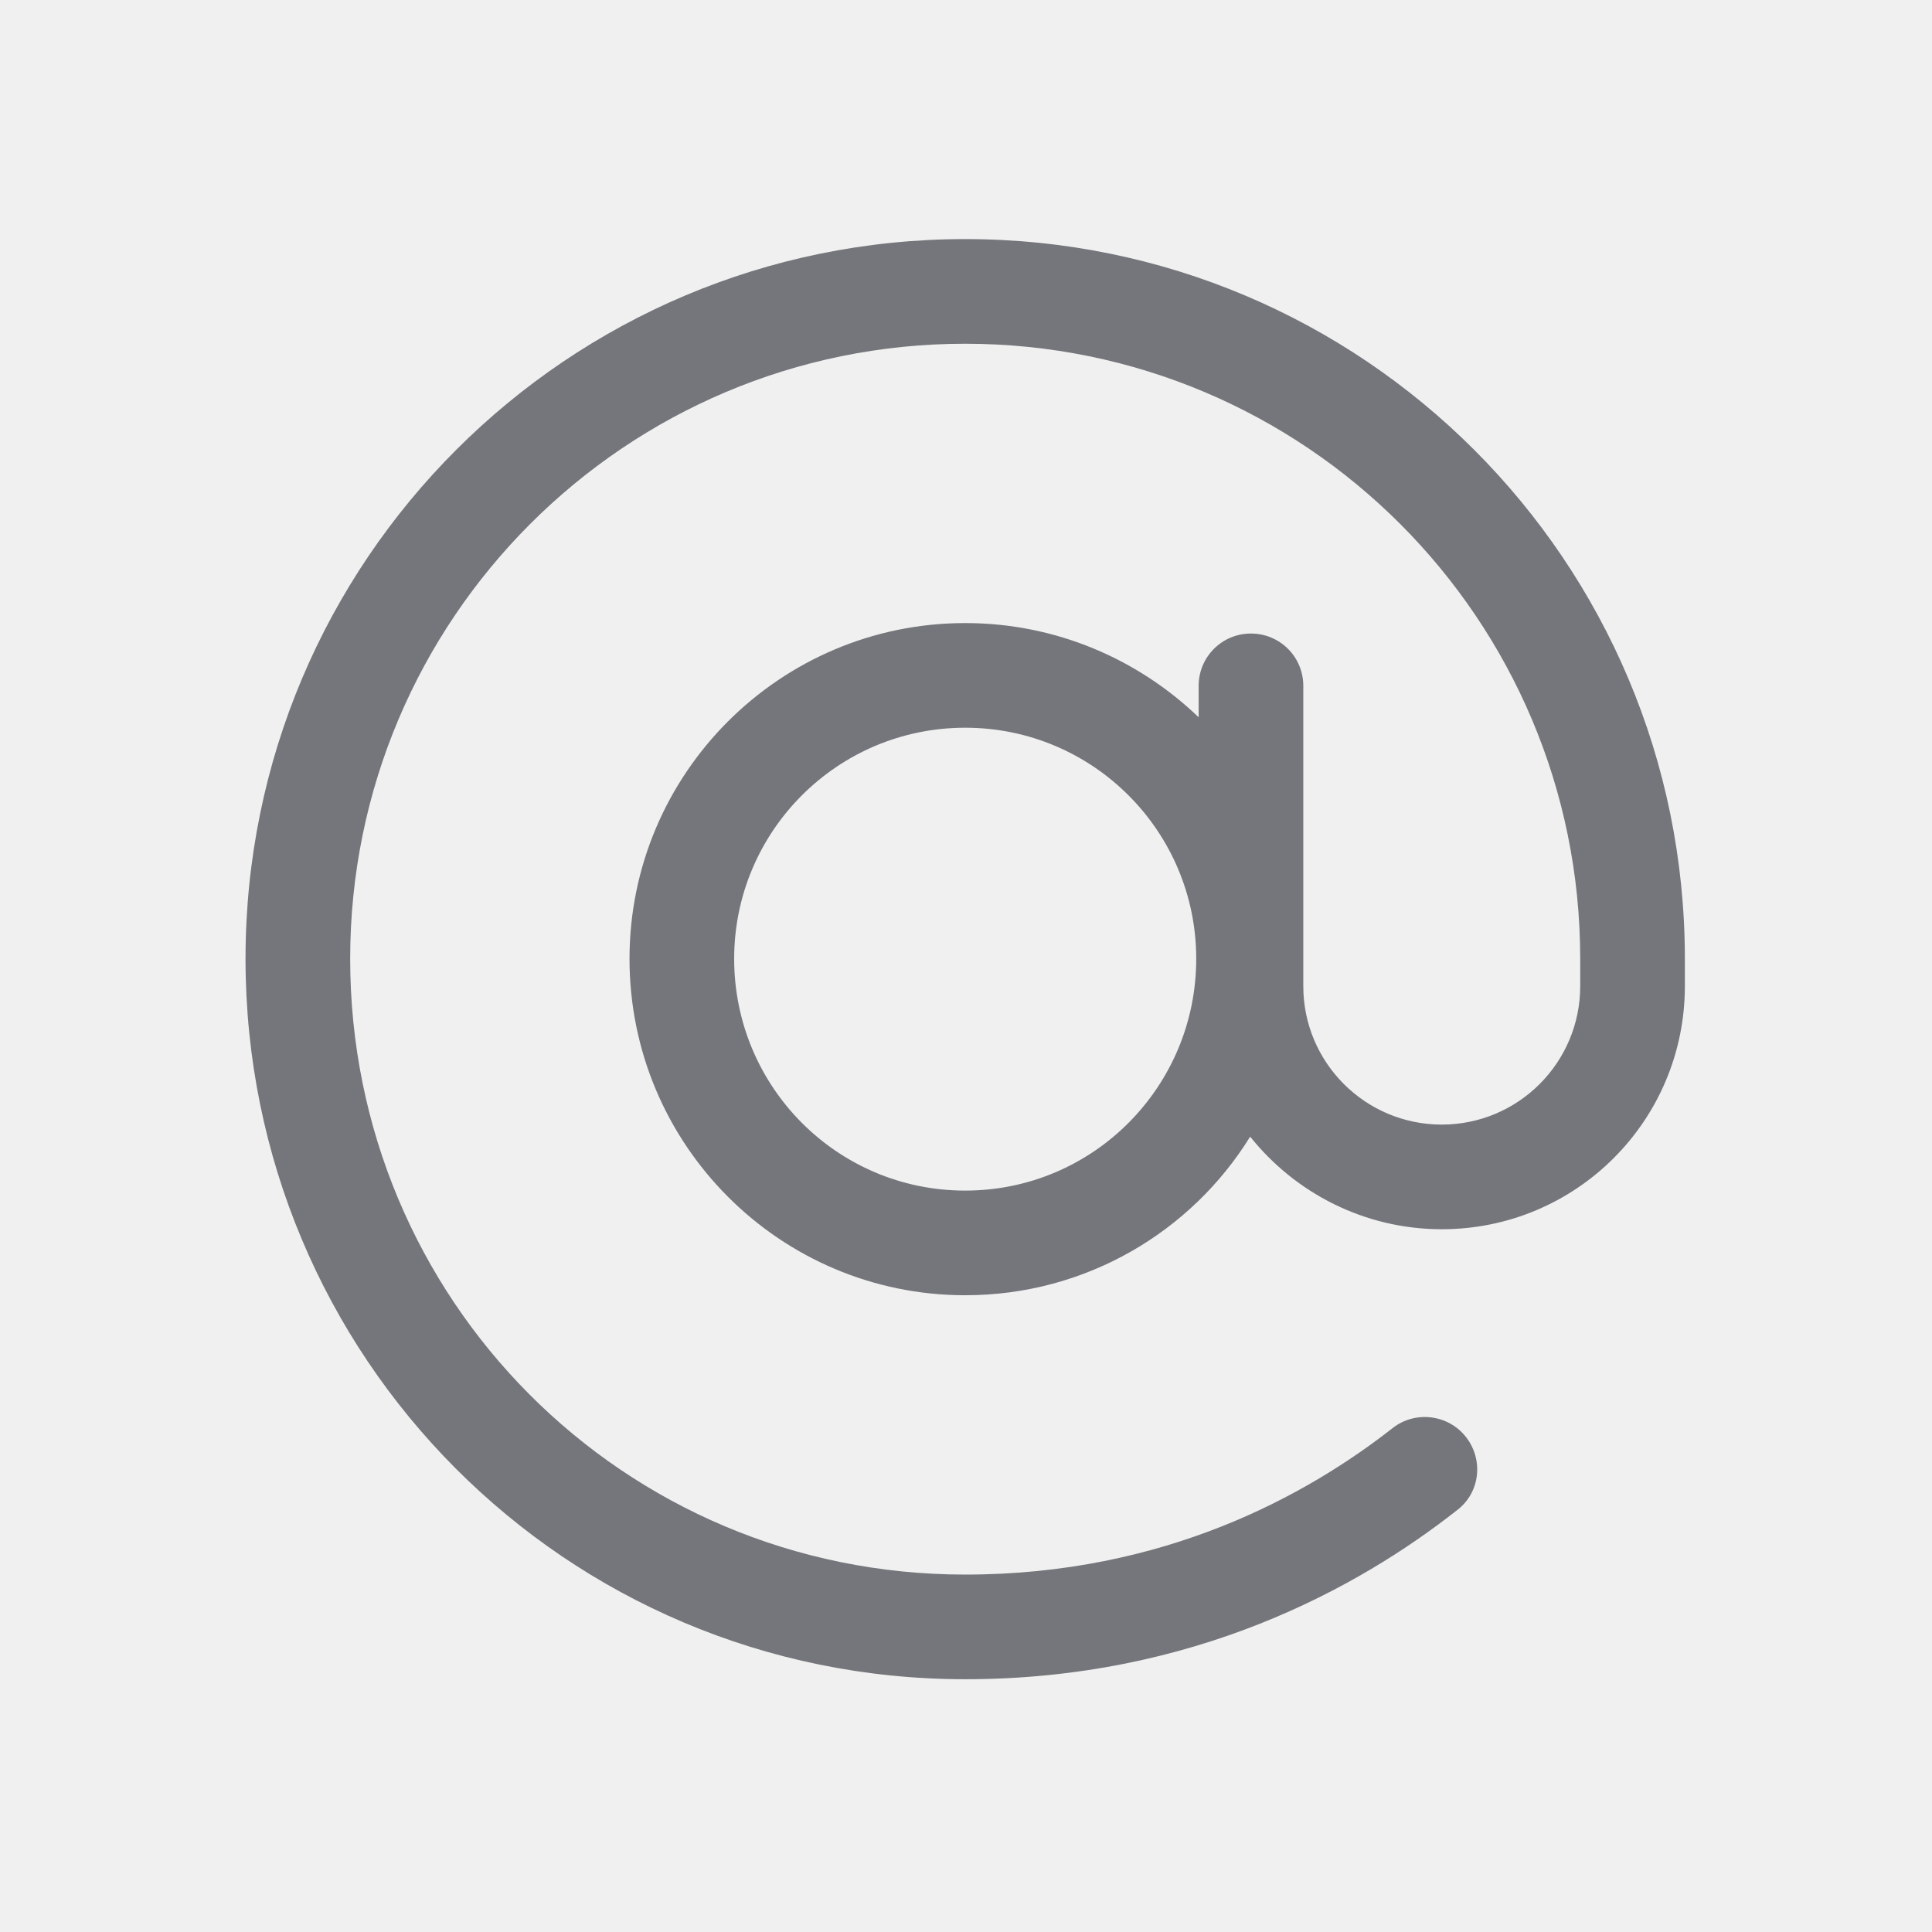
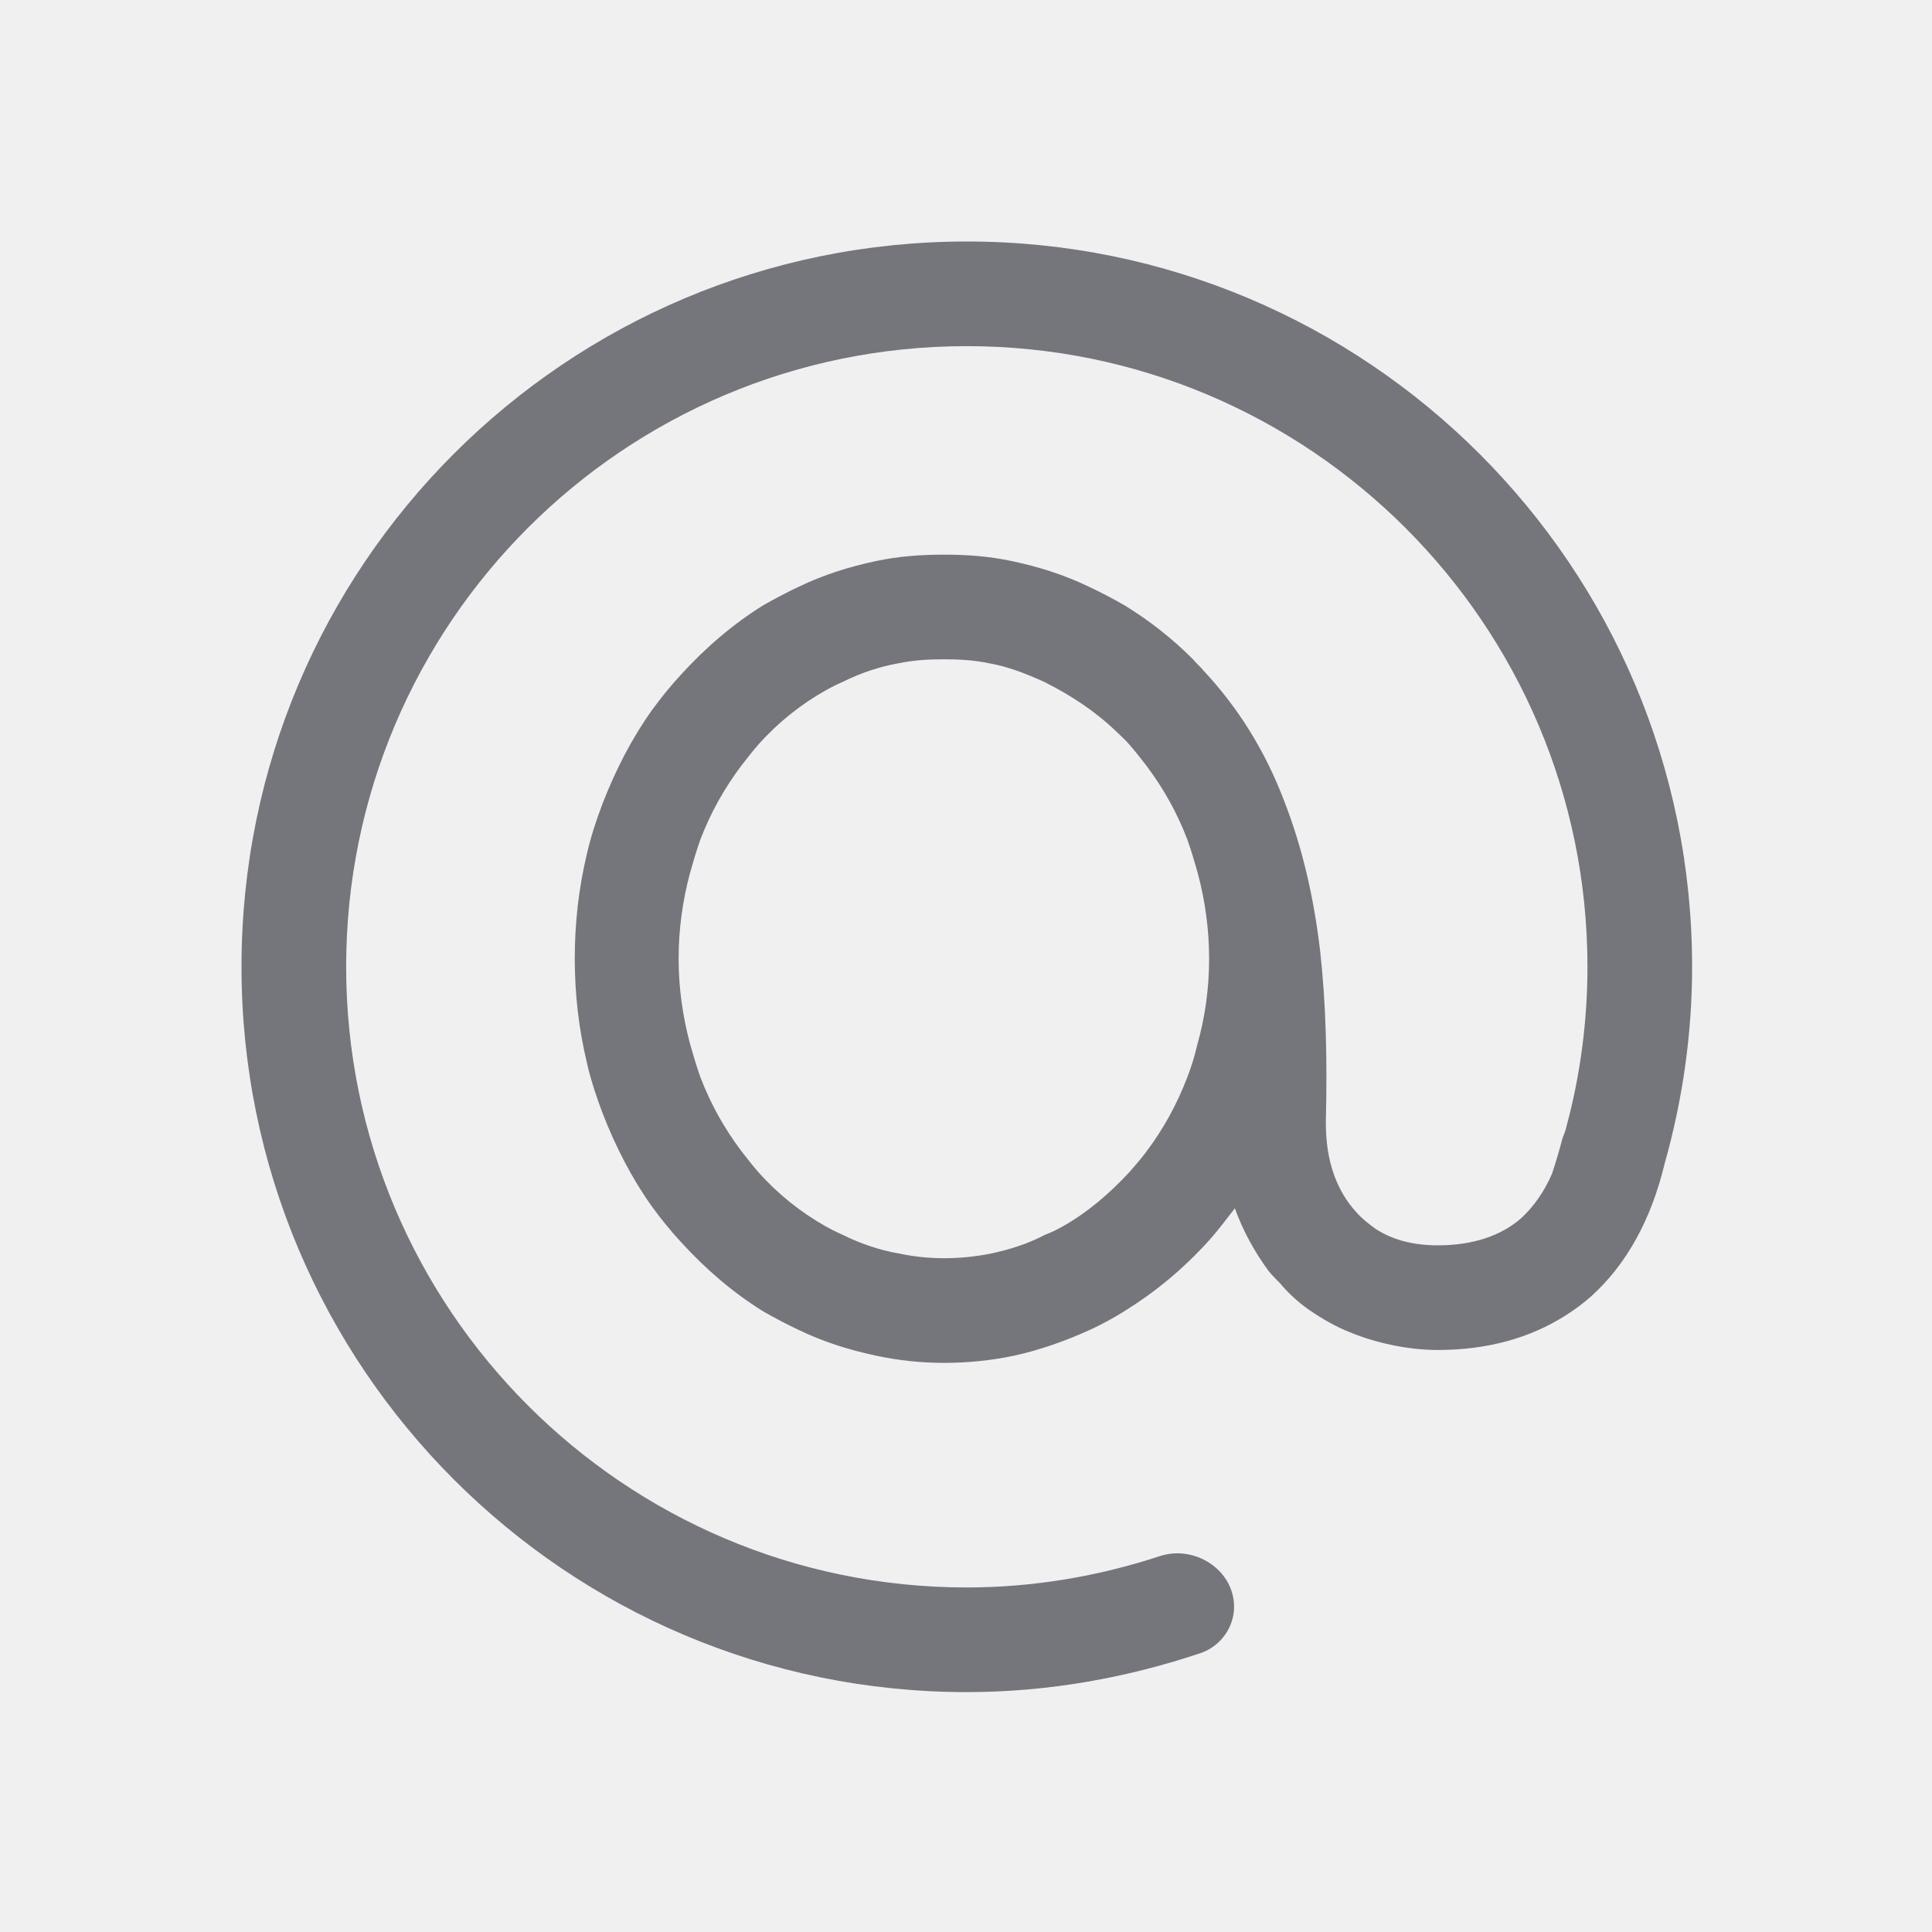
<svg xmlns="http://www.w3.org/2000/svg" width="24" height="24" viewBox="0 0 24 24" fill="none">
-   <defs>
-     <clipPath id="clip17_1704">
-       <rect id="Outline / At Outline" width="24" height="24" transform="matrix(1 -6.12324e-17 -6.12324e-17 -1 0 24)" fill="white" fill-opacity="0" />
-     </clipPath>
-   </defs>
  <g>
-     <path id="Shape" d="M4.35 11.91C4.35 7.69 7.77 4.27 11.99 4.27C16.21 4.27 19.63 7.69 19.63 11.91L19.63 12.25C19.63 13.2 18.86 13.97 17.91 13.97C16.96 13.97 16.19 13.2 16.19 12.25L16.19 8.52C16.19 8.16 15.9 7.87 15.54 7.87C15.18 7.87 14.89 8.16 14.89 8.52L14.89 8.91C14.14 8.19 13.12 7.74 11.99 7.74C9.69 7.74 7.82 9.61 7.82 11.91C7.82 14.22 9.69 16.09 11.99 16.09C13.49 16.09 14.8 15.3 15.53 14.12C16.09 14.82 16.95 15.27 17.91 15.27C19.58 15.27 20.93 13.92 20.93 12.25L20.93 11.91C20.93 6.97 16.93 2.97 11.99 2.97C7.05 2.97 3.05 6.97 3.05 11.91C3.05 16.85 7.02 20.86 11.99 20.86C14.83 20.86 16.88 19.72 18.1 18.76C18.39 18.54 18.43 18.13 18.21 17.85C17.99 17.57 17.58 17.52 17.3 17.74C16.24 18.57 14.47 19.56 11.99 19.56C7.74 19.56 4.35 16.14 4.35 11.91ZM14.86 11.91C14.86 13.5 13.58 14.79 11.99 14.79C10.4 14.79 9.12 13.5 9.12 11.91C9.12 10.33 10.4 9.04 11.99 9.04C13.58 9.04 14.86 10.33 14.86 11.91Z" fill="#74767B" fill-opacity="1" fill-rule="evenodd" />
+     <rect id="Outline / At Outline" width="24" height="24" fill="white" fill-opacity="0" />
+     <path id="Shape" d="M21.02 12.01C21.02 7.03 16.98 3 12.01 3C7.03 3 3 7.03 3 12.01C3 16.98 7.03 21.02 12.01 21.02C13.03 21.02 14.01 20.84 14.93 20.53C15.17 20.44 15.33 20.21 15.33 19.96C15.33 19.5 14.84 19.19 14.41 19.33C13.65 19.58 12.84 19.72 12.01 19.72C7.75 19.72 4.3 16.26 4.3 12.01C4.3 7.75 7.75 4.3 12.01 4.3C16.26 4.3 19.72 7.75 19.72 12.01C19.72 12.69 19.63 13.36 19.46 13.99C19.45 14.04 19.43 14.09 19.41 14.14C19.37 14.29 19.33 14.43 19.28 14.58C19.18 14.81 19.05 14.99 18.9 15.13C18.65 15.35 18.3 15.47 17.86 15.47C17.55 15.47 17.29 15.4 17.08 15.26C17 15.2 16.92 15.14 16.85 15.06C16.73 14.93 16.64 14.78 16.57 14.59C16.5 14.39 16.47 14.18 16.47 13.94C16.49 13.15 16.47 12.45 16.4 11.82C16.32 11.13 16.17 10.51 15.96 9.97C15.72 9.33 15.38 8.79 14.95 8.33C14.91 8.28 14.86 8.24 14.82 8.19C14.56 7.93 14.28 7.71 13.97 7.52C13.83 7.44 13.68 7.36 13.53 7.29C13.22 7.14 12.9 7.04 12.57 6.97C12.29 6.91 12.01 6.89 11.73 6.89C11.44 6.89 11.16 6.91 10.88 6.97C10.55 7.04 10.23 7.14 9.92 7.29C9.77 7.36 9.62 7.44 9.48 7.52C9.11 7.75 8.77 8.04 8.46 8.38C8.33 8.52 8.21 8.67 8.1 8.82C7.85 9.17 7.65 9.56 7.49 9.97C7.41 10.18 7.34 10.39 7.29 10.61C7.19 11.03 7.14 11.46 7.14 11.91C7.14 12.35 7.19 12.78 7.29 13.2C7.34 13.42 7.41 13.63 7.49 13.84C7.65 14.25 7.85 14.64 8.1 14.99C8.21 15.14 8.33 15.29 8.46 15.43C8.77 15.77 9.11 16.06 9.48 16.29C9.62 16.37 9.77 16.45 9.92 16.52C10.23 16.67 10.55 16.77 10.88 16.84C11.16 16.9 11.44 16.93 11.73 16.93C12.02 16.93 12.32 16.9 12.6 16.84C12.92 16.77 13.23 16.66 13.54 16.52C13.69 16.45 13.84 16.37 13.98 16.28C14.35 16.05 14.69 15.77 15 15.43C15.12 15.3 15.23 15.15 15.34 15.01C15.44 15.29 15.59 15.56 15.76 15.79C15.8 15.84 15.85 15.89 15.9 15.94C16.01 16.07 16.13 16.18 16.26 16.27C16.42 16.38 16.59 16.48 16.77 16.55C17.08 16.68 17.49 16.77 17.86 16.77C18.48 16.77 19.01 16.62 19.45 16.34C19.56 16.27 19.67 16.19 19.77 16.1C20.2 15.71 20.51 15.16 20.68 14.45C20.9 13.67 21.02 12.85 21.02 12.01ZM14.03 9.25C13.98 9.19 13.92 9.14 13.87 9.09C13.61 8.84 13.31 8.64 12.97 8.47C12.75 8.37 12.52 8.28 12.29 8.24C12.1 8.2 11.92 8.19 11.73 8.19C11.53 8.19 11.35 8.2 11.16 8.24C10.93 8.28 10.69 8.36 10.47 8.47C10.4 8.5 10.32 8.54 10.25 8.58C9.95 8.75 9.67 8.97 9.42 9.25C9.35 9.33 9.28 9.42 9.21 9.51C9 9.79 8.83 10.09 8.7 10.43C8.65 10.57 8.61 10.71 8.57 10.85C8.48 11.19 8.43 11.54 8.43 11.91C8.43 12.27 8.48 12.62 8.57 12.96C8.61 13.1 8.65 13.24 8.7 13.38C8.83 13.72 9 14.02 9.21 14.3C9.28 14.39 9.35 14.48 9.42 14.56C9.67 14.84 9.95 15.06 10.25 15.23C10.32 15.27 10.4 15.31 10.47 15.34C10.69 15.45 10.93 15.53 11.16 15.57C11.35 15.61 11.53 15.63 11.73 15.63C11.93 15.63 12.12 15.61 12.32 15.57C12.55 15.52 12.77 15.45 12.98 15.34C13.06 15.31 13.14 15.27 13.21 15.23C13.51 15.06 13.78 14.83 14.03 14.56C14.1 14.48 14.17 14.4 14.23 14.32C14.45 14.03 14.62 13.72 14.75 13.38C14.8 13.25 14.84 13.12 14.87 12.99C14.97 12.64 15.02 12.28 15.02 11.91C15.02 11.54 14.97 11.19 14.88 10.85C14.84 10.71 14.8 10.57 14.75 10.43C14.62 10.09 14.45 9.79 14.24 9.51C14.17 9.42 14.1 9.33 14.03 9.25Z" fill="#74767B" fill-opacity="1" fill-rule="evenodd" />
  </g>
</svg>
